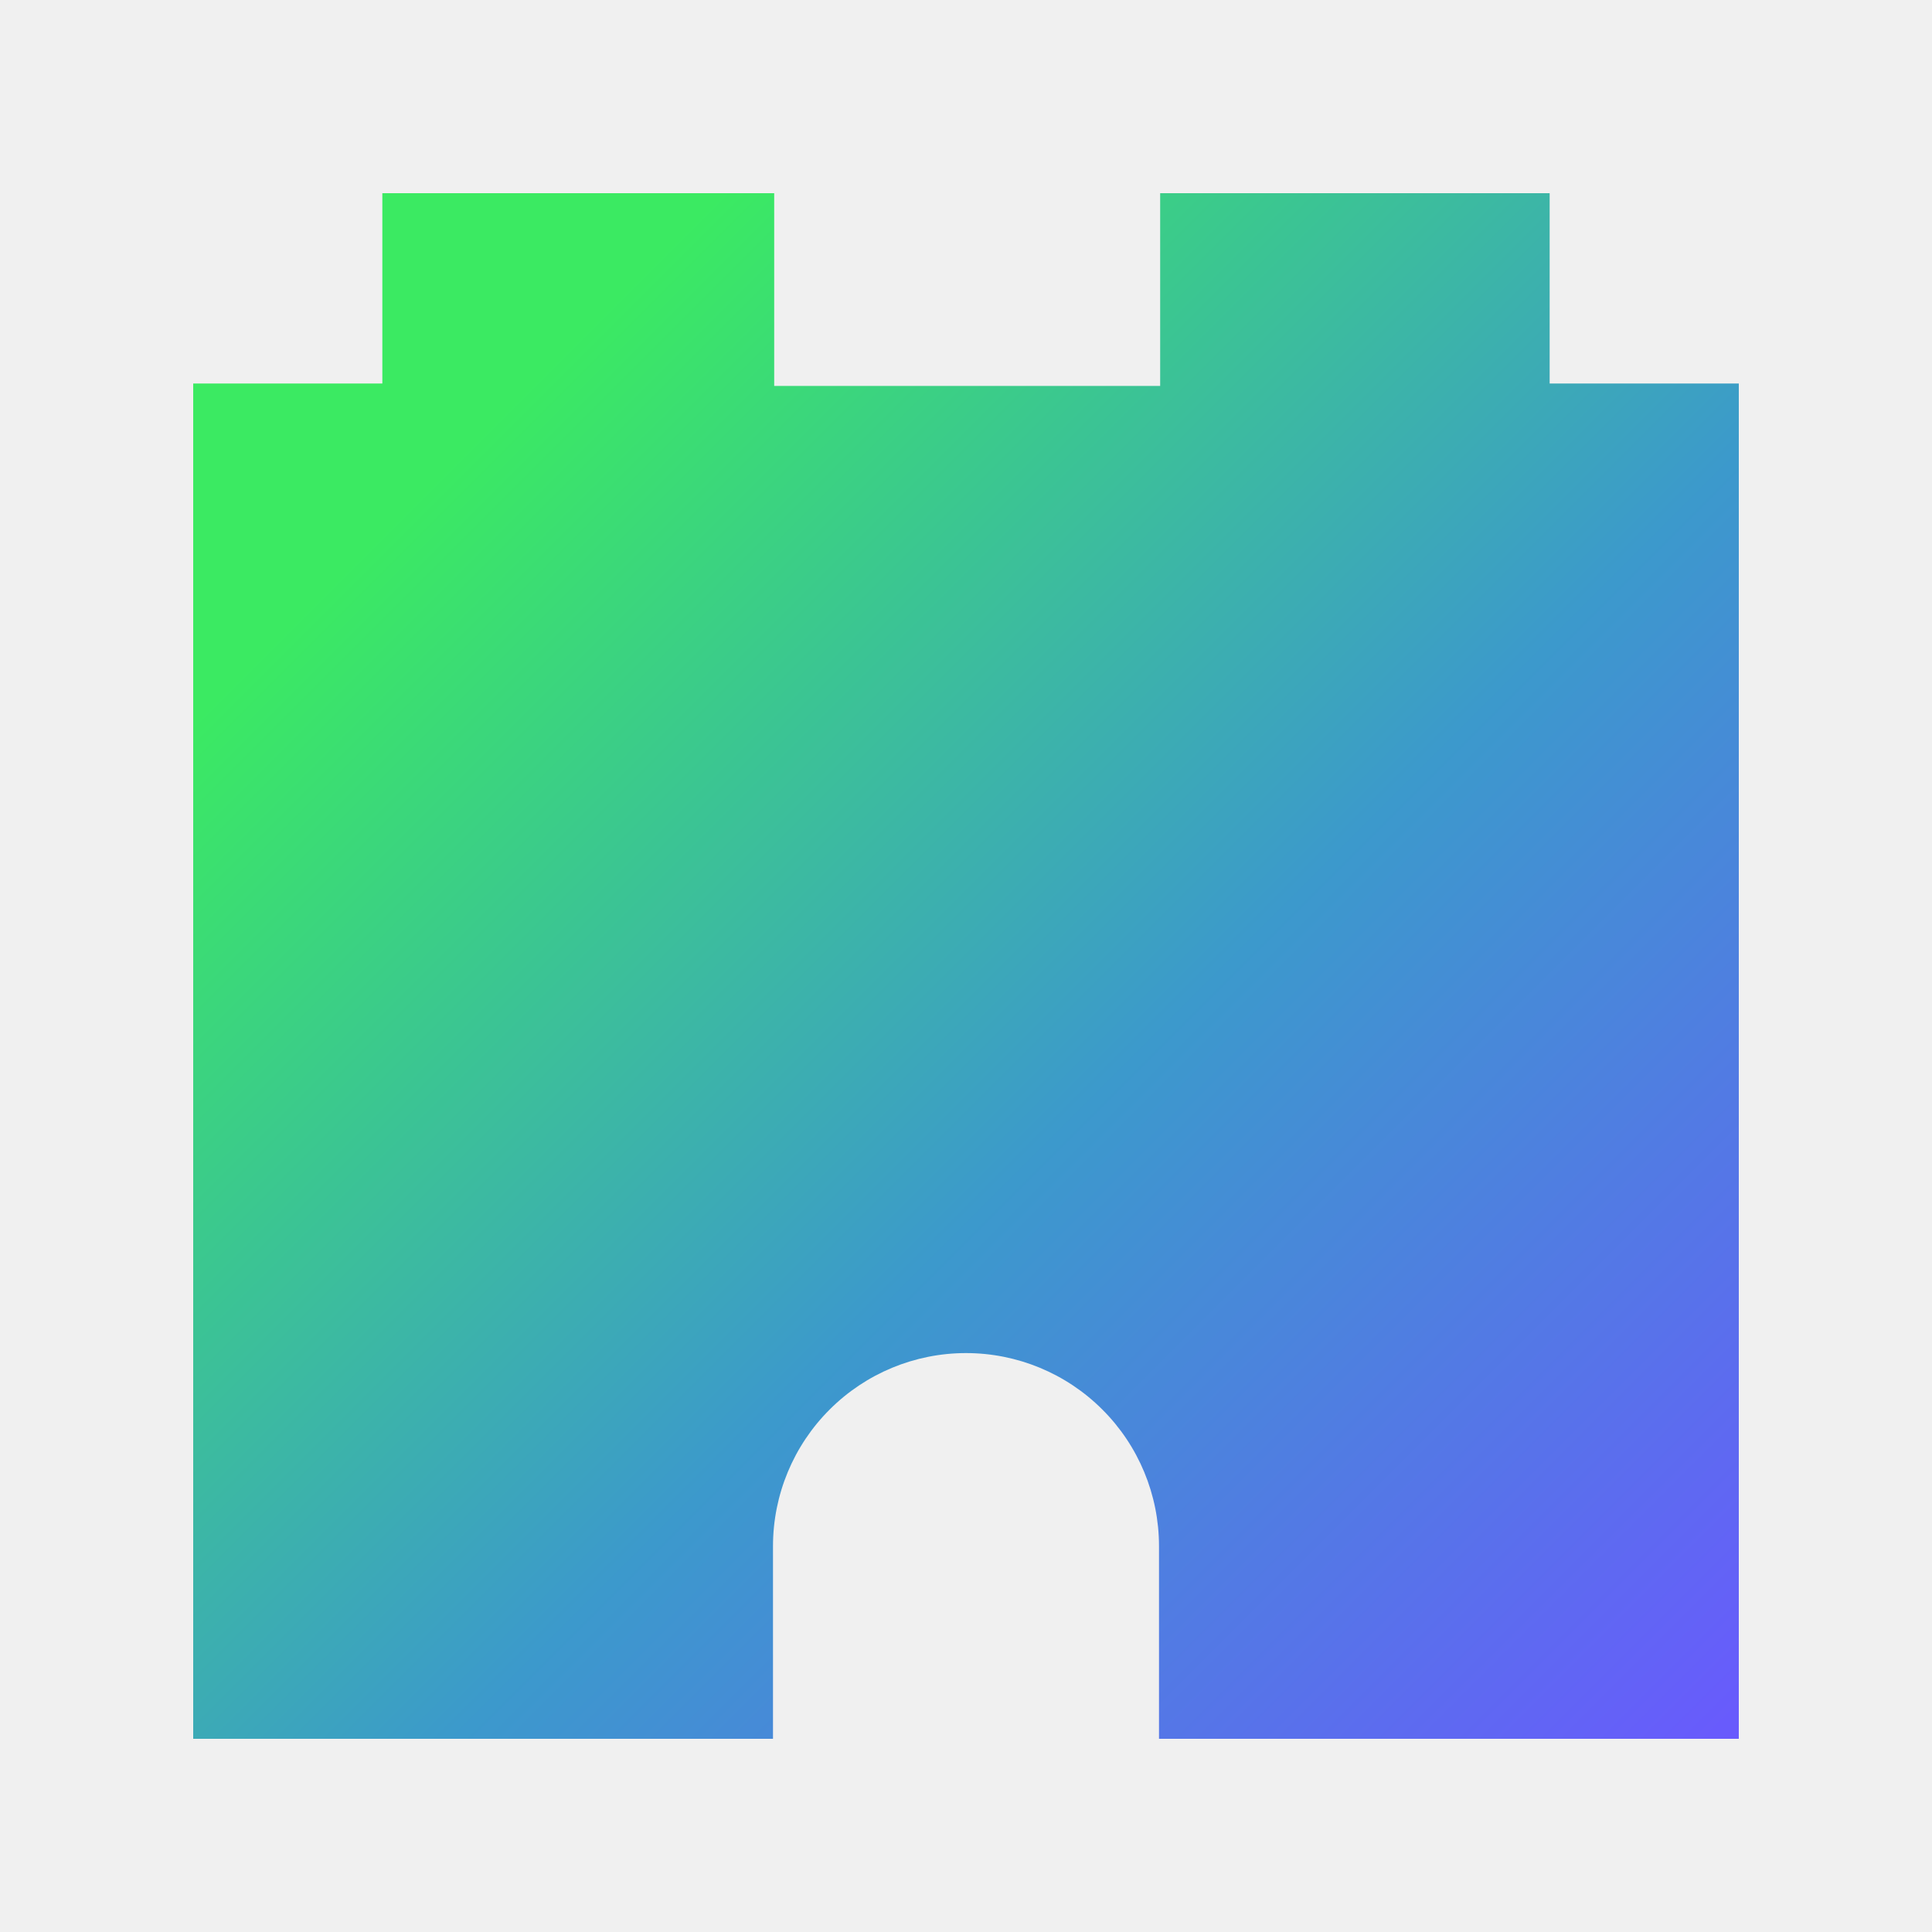
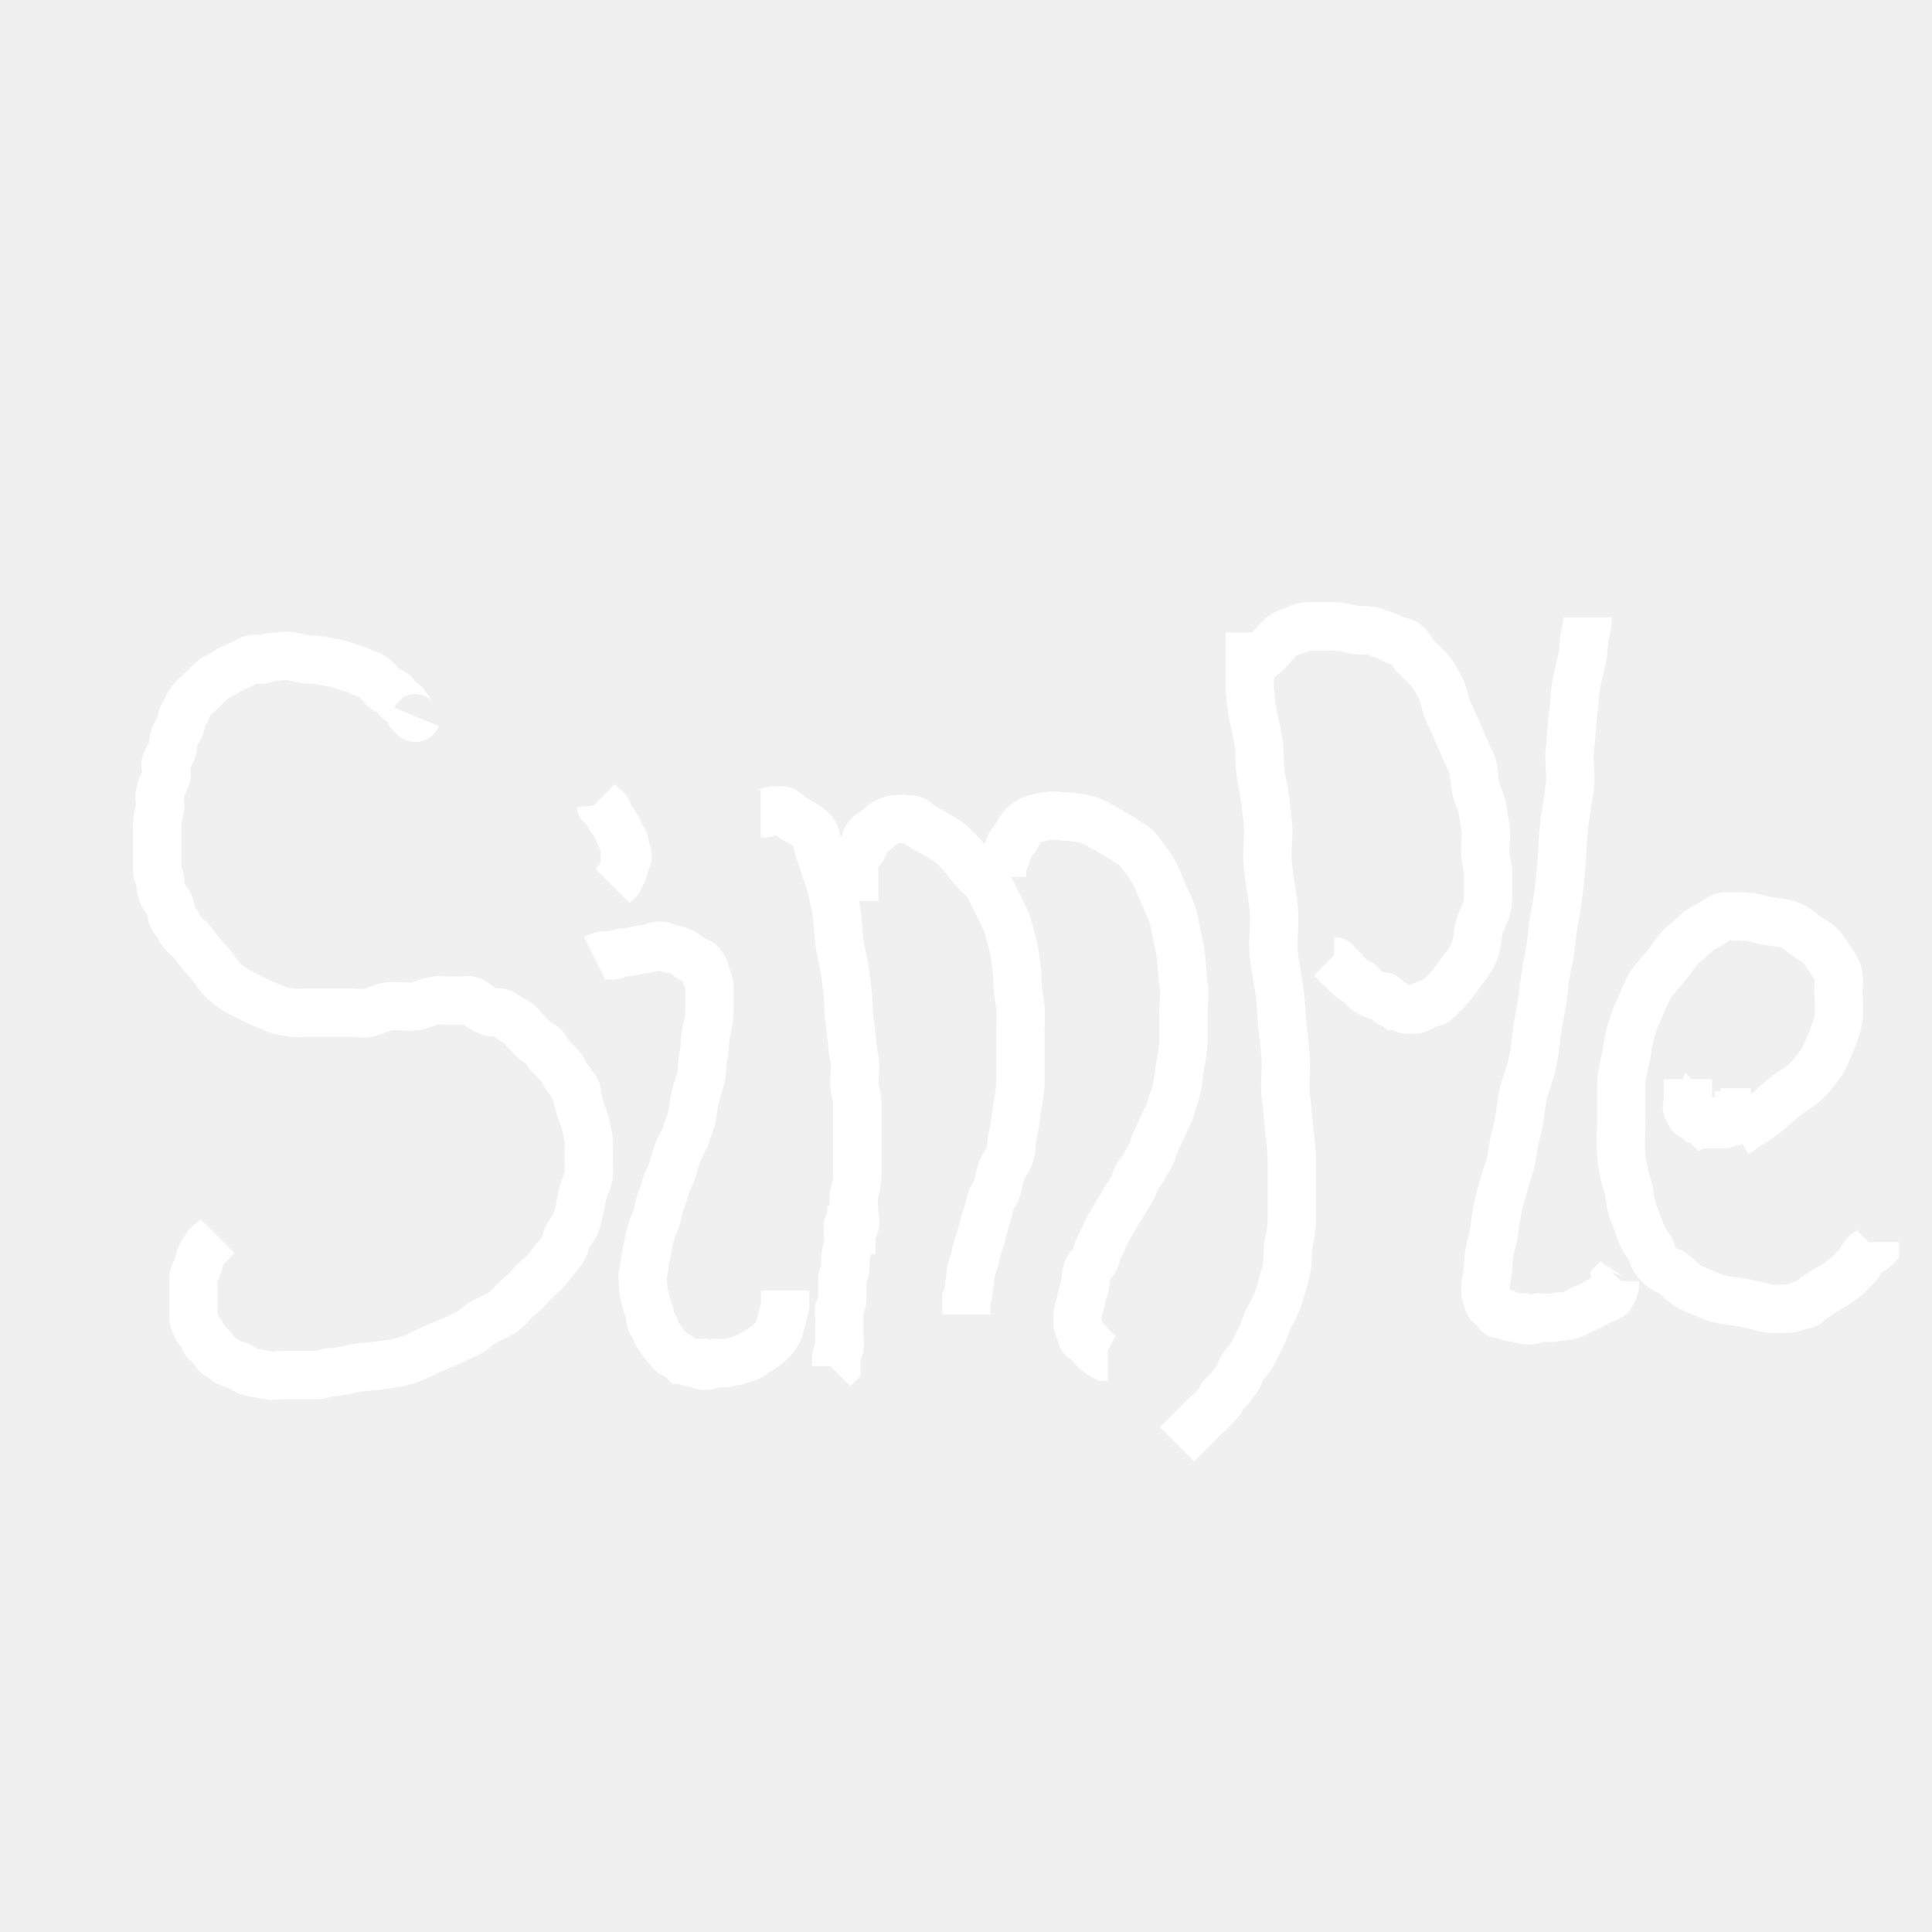
- <svg xmlns="http://www.w3.org/2000/svg" width="40" height="40" viewBox="0 0 40 40" fill="none">
-   <path d="M32.084 7.94V4H24.02V7.99H16.029V4H7.916V7.94H4V36H16.004V32.005C16.006 30.946 16.427 29.931 17.177 29.183C17.926 28.434 18.941 28.014 20 28.014C21.059 28.014 22.074 28.434 22.823 29.183C23.573 29.931 23.994 30.946 23.996 32.005V36H36V7.94H32.084Z" fill="url(#paint0_linear)" />
-   <defs>
-     <linearGradient id="paint0_linear" x1="2.942" y1="4.9" x2="37.777" y2="39.734" gradientUnits="userSpaceOnUse">
-       <stop offset="0.159" stop-color="#3BEA62" />
-       <stop offset="0.54" stop-color="#3C99CC" />
-       <stop offset="0.937" stop-color="#6B57FF" />
-     </linearGradient>
-   </defs>
+ <svg xmlns="http://www.w3.org/2000/svg" width="40" height="40">
+   <g>
+     <path fill="none" stroke="#ffffff" id="svg_8" d="m194,216.5c0,0 0.707,-0.293 0,-1c-0.707,-0.707 -1.693,-1.459 -3,-2c-0.924,-0.383 -2.853,-1.173 -4,-2c-1.814,-1.307 -5,-2 -8,-3c-3,-1 -6.052,-1.359 -10,-2c-3.121,-0.507 -5.879,-1.493 -9,-2c-2.961,-0.481 -6,-1 -10,-1c-3,0 -6,0 -9,0c-2,0 -5,0 -7,0c-2,0 -4.027,-0.23 -5,0c-2.176,0.514 -4.027,0.77 -5,1c-2.176,0.514 -4.053,0.54 -6,1c-2.176,0.514 -4.053,1.54 -6,2c-2.176,0.514 -4.076,1.617 -5,2c-1.307,0.541 -3.186,1.693 -5,3c-2.295,1.654 -4.346,2.705 -6,5c-1.307,1.814 -3,3 -4,5c-1,2 -2.459,3.693 -3,5c-0.765,1.848 0,4 0,6c0,2 0,4 0,6c0,3 1.416,4.761 3,8c1.389,2.841 2.337,6.31 4,9c1.487,2.406 3.207,4.813 5,7c2.286,2.788 3.813,5.207 6,7c2.788,2.286 5,4 7,6c2,2 5,4 8,5c3,1 5.964,2.116 9,3c3.959,1.153 7.052,1.359 11,2c3.121,0.507 6.908,1.496 11,2c3.97,0.489 9.037,0.389 14,1c4.092,0.504 9.019,0.606 13,1c5.074,0.502 9,1 12,2c3,1 6,1 8,2c2,1 4,2 6,3c2,1 3.705,2.346 6,4c1.814,1.307 3,2 4,3c1,1 3.513,2.594 5,5c1.663,2.69 2,5 3,7c1,2 1.311,3.08 2,6c0.514,2.176 2.486,4.824 3,7c0.689,2.92 0.493,4.879 1,8c0.32,1.974 0,5 0,7c0,3 -0.486,4.824 -1,7c-0.46,1.946 -0.235,5.152 -1,7c-0.541,1.307 -1.144,2.934 -2,5c-1.21,2.922 -2,5 -3,7c-1,2 -3.346,3.705 -5,6c-1.307,1.814 -2.419,3.419 -4,5c-1.581,1.581 -4.186,2.693 -6,4c-2.295,1.654 -3.761,3.416 -7,5c-2.841,1.389 -6.078,2.79 -9,4c-2.066,0.856 -5,1 -8,2c-3,1 -6,1 -9,1c-3,0 -6,1 -9,1c-3,0 -6.039,-0.481 -9,0c-3.121,0.507 -6,1 -9,1c-2,0 -5.053,0.46 -7,0c-2.176,-0.514 -4,-1 -6,-1c-2,0 -4,-1 -5,-1c-2,0 -4.053,-0.54 -6,-1c-2.176,-0.514 -3.027,-1.77 -4,-2c-2.176,-0.514 -3,-1 -4,-2c-1,-1 -2.459,-0.693 -3,-2c-0.383,-0.924 -0.617,-1.076 -1,-2c-0.541,-1.307 -1.459,-0.693 -2,-2c-0.383,-0.924 -1,-2 -1,-3c0,-1 0,-2 -1,-3c0,0 0,-1 0,-2c0,-1 0,-2 0,-4c0,-1 1,-2 1,-4c0,-2 0.617,-3.076 1,-4c0.541,-1.307 1.173,-1.853 2,-3c1.307,-1.814 2.173,-2.853 3,-4c1.307,-1.814 2,-3 3,-4c0,0 1,-1 2,-3l2,-2l2,-2" stroke-width="20" />
+     <path fill="none" stroke="#ffffff" id="svg_9" d="m248,235.5c0,0 0.617,0.076 1,1c0.541,1.307 2.486,1.824 3,4c0.23,0.973 0.54,2.054 1,4c0.514,2.176 1,4 1,5c0,1 1,2 1,4c0,1 0,3 0,4c0,0 0,1 -1,2l0,1" stroke-width="20" />
+     <path fill="none" stroke="#ffffff" id="svg_10" d="m246,277.5c1,0 2,0 4,0c2,0 2.824,0.486 5,1c0.973,0.23 2.824,0.486 5,1c0.973,0.23 3.293,0.293 4,1c0.707,0.707 1.173,1.853 2,3c1.307,1.814 1.617,3.076 2,4c0.541,1.307 1,2 1,3c0,2 0,3 0,5c0,1 -0.54,3.054 -1,5c-0.514,2.176 -2,4 -3,6c-1,2 -1,4 -2,6c-1,2 -2.346,3.705 -4,6c-1.307,1.814 -2,5 -3,7c-1,2 -2,4 -3,6c-1,2 -3.493,3.879 -4,7c-0.32,1.974 -1.173,3.853 -2,5c-1.307,1.814 -1.486,3.824 -2,6c-0.46,1.946 -0.493,3.879 -1,7c-0.32,1.974 0,4 0,6c0,3 1,6 1,8c0,1 0.54,3.054 1,5c0.514,2.176 2.173,2.853 3,4c1.307,1.814 2,3 3,4c1,1 3,3 4,4c1,1 3,3 4,4c2,2 4,3 6,4c2,1 4.027,1.77 5,2c2.176,0.514 3,1 5,1c1,0 2.076,0.383 3,0c1.307,-0.541 1.617,-1.076 2,-2c0.541,-1.307 2,-1 2,-2c0,-1 1.486,-1.824 2,-4c0.689,-2.92 1,-5 1,-8l0,-3l-1,-4l-1,-4" stroke-width="20" />
+     <path fill="none" stroke="#ffffff" id="svg_11" d="m325,368.5c0,0 0,0 0,-1c0,-2 -1,-5 -2,-8c-1,-3 -1,-7 -2,-10c-1,-3 -1,-8 -2,-12c-1,-4 -1,-8 -1,-12c0,-3 0,-6 0,-9c0,-2 0.641,-6.052 0,-10c-0.507,-3.121 -0.519,-6.039 -1,-9c-0.507,-3.121 -2.095,-6.977 -3,-11c-1.119,-4.975 -2,-8 -3,-12c-1,-4 -2.116,-6.964 -3,-10c-1.153,-3.959 -2.337,-7.31 -4,-10c-1.487,-2.406 -2.459,-3.693 -3,-5c-0.383,-0.924 -1.173,-1.853 -2,-3c-1.307,-1.814 -2,-4 -4,-6c-1,-1 -2,-2 -3,-3l-1,-1l-1,-1" stroke-width="20" />
+     <path fill="none" stroke="#ffffff" id="svg_13" d="m491,198.5c0,1 0,4 0,7c0,3 -0.493,7.024 0,12c0.502,5.074 0.505,10.02 1,16c0.502,6.062 1,12 1,17c0,5 0,11 0,18c0,8 0.496,14.018 0,21c-0.501,7.053 -0.503,14.015 -1,22c-0.501,8.047 -1.499,14.947 -2,22c-0.496,6.982 -1,13 -1,18c0,6 -1,11 -2,15c-1,4 -2.448,8.806 -4,13c-1.43,3.867 -2.611,8.159 -4,11c-1.584,3.239 -3,5 -6,8l-3,1" stroke-width="20" />
+     <path fill="none" stroke="#ffffff" id="svg_14" d="m488,205.5c0,0 0.853,-0.173 2,-1c3.628,-2.615 7.039,-2.519 10,-3c3.121,-0.507 5.879,-1.493 9,-2c2.961,-0.481 5,0 7,0c2,0 4,0 7,0c2,0 4.076,0.617 5,1c1.307,0.541 2.186,1.693 4,3c1.147,0.827 2,2 3,3c1,1 2.693,3.186 4,5c1.654,2.295 3.346,3.705 5,6c1.307,1.814 2.693,4.186 4,6c1.654,2.295 3.513,3.594 5,6c1.663,2.69 3,5 4,7c1,2 2.144,3.934 3,6c1.21,2.922 2.144,5.934 3,8c1.21,2.922 1,5 2,7c1,2 0.68,5.026 1,7c0.507,3.121 1,5 1,7c0,2 0.765,4.152 0,6c-0.541,1.307 -1.173,2.853 -2,4c-1.307,1.814 -2.173,3.853 -3,5c-1.307,1.814 -2,3 -3,4c-2,2 -3.879,3.493 -7,4c-1.974,0.32 -5,1 -8,1c-3,0 -6,0 -9,0c-3,0 -6,0 -10,-1l-5,-1l-6,-2l-7,-2" stroke-width="20" />
+     <path fill="none" stroke="#ffffff" id="svg_15" d="m645,200.5c0,0 -0.293,0.293 -1,1c-1.414,1.414 -2.853,1.173 -4,2c-1.814,1.307 -3,2 -5,4c-1,1 -3.207,2.813 -5,5c-2.286,2.788 -4.207,4.813 -6,7c-2.286,2.788 -4,6 -6,10c-2,4 -4.541,7.703 -6,11c-1.668,3.771 -2.448,6.806 -4,11c-1.43,3.867 -3.343,7.876 -5,13c-1.269,3.923 -1.57,8.133 -3,12c-1.552,4.194 -3,8 -4,12c-1,4 -3,8 -4,12c-1,4 -2,8 -3,12c-1,4 -2.116,6.964 -3,10c-1.153,3.959 -1.493,5.879 -2,9c-0.481,2.961 -1,6 -1,9c0,3 -0.493,5.879 -1,9c-0.32,1.974 0,4 0,7c0,2 0.486,4.824 1,7c0.46,1.946 0.54,5.053 1,7c0.514,2.176 1.693,4.186 3,6c1.654,2.295 2.853,3.173 4,4c1.814,1.307 4,2 6,3l3,0l3,-1" stroke-width="20" />
+     <path fill="none" stroke="#ffffff" id="svg_16" d="m662,293.5c0,0 2,0 3,0c2,0 4,0 7,0c3,0 6.908,-0.496 11,-1c4.963,-0.611 9.041,0.153 13,-1c3.036,-0.884 6.186,-1.693 8,-3c2.295,-1.654 4.19,-2.882 6,-6c1.122,-1.934 2.493,-3.879 3,-7c0.32,-1.974 0.493,-4.879 1,-8c0.481,-2.961 -0.337,-5.31 -2,-8c-1.487,-2.406 -4.882,-5.19 -8,-7c-1.934,-1.122 -3.879,-2.493 -7,-3c-2.961,-0.481 -7,-1 -12,-1c-5,0 -9.041,0.847 -13,2c-3.036,0.884 -6.412,1.969 -10,4c-3.692,2.09 -5.31,4.719 -8,8c-2.286,2.788 -4.168,5.92 -6,10c-2.206,4.913 -3,9 -4,14c-1,5 -1,10 -1,14c0,5 0.466,8.838 2,14c1.453,4.888 2.79,9.078 4,12c1.711,4.132 3.724,8.223 7,12c2.78,3.205 4.882,6.19 8,8c3.868,2.245 6.806,4.448 11,6c3.867,1.43 7.926,2.498 13,3c3.981,0.394 9,0 13,-1c4,-1 7.761,-2.416 11,-4c2.841,-1.389 6.212,-3.714 9,-6c2.187,-1.793 4.416,-3.761 6,-7c1.389,-2.841 3,-8 4,-15l1,-9" stroke-width="20" />
+     <path fill="none" stroke="#ffffff" id="svg_17" d="m305,266.5c0,0 0.693,-1.186 2,-3c0.827,-1.147 1.293,-1.293 2,-2c0.707,-0.707 0.293,-0.293 1,-1c0.707,-0.707 1,-2 2,-3c1,-1 2.693,-4.186 4,-6c2.481,-3.442 4.45,-5.45 7,-8c2.55,-2.55 5,-4 7,-6c2,-2 4.705,-4.346 7,-6c1.814,-1.307 3.824,-1.486 6,-2c1.946,-0.46 3,-1 5,-1c3,0 5.868,1.289 10,3c2.922,1.21 7.212,1.714 10,4c2.187,1.793 5.212,3.714 8,6c2.187,1.793 4,4 6,6c2,2 3.346,4.705 5,7c1.307,1.814 1.847,5.041 3,9c0.884,3.036 2.496,5.908 3,10c0.367,2.978 1,6 1,9c0,3 0,7 0,10c0,3 -0.486,6.824 -1,9c-0.689,2.92 -0.847,6.041 -2,10c-0.884,3.036 -1,5 -2,7c-1,2 -1.173,4.853 -2,6c-1.307,1.814 -1.693,3.186 -3,5c-0.827,1.147 -1.617,2.076 -2,3c-0.541,1.307 -2.173,1.853 -3,3c-1.307,1.814 -2.076,2.617 -3,3c-1.307,0.541 -2.459,1.693 -3,3c-0.383,0.924 -1,1 -1,2l-1,0l0,0l0,0" stroke-width="20" />
+     <path fill="none" stroke="#ffffff" id="svg_18" d="m384,247.5c0,0 -0.383,-1.076 0,-2c0.541,-1.307 1.693,-3.186 3,-5c1.654,-2.295 4.207,-4.813 6,-7c2.286,-2.788 4.45,-5.45 7,-8c2.55,-2.55 4.853,-3.173 6,-4c1.814,-1.307 4.027,-1.77 5,-2c2.176,-0.514 3,-1 5,-1c2,0 4,0 7,0c3,0 6,0 8,1c2,1 3.853,1.173 5,2c1.814,1.307 3.186,2.693 5,4c2.295,1.654 3.346,2.705 5,5c1.307,1.814 2.693,4.186 4,6c1.654,2.295 3.513,4.594 5,7c1.663,2.69 2.416,5.761 4,9c1.389,2.841 3,7 4,10c1,3 2.493,5.879 3,9c0.481,2.961 1.493,5.879 2,9c0.481,2.961 0,6 0,10c0,4 0,7 0,10c0,4 0.481,7.039 0,10c-0.507,3.121 -1.519,6.039 -2,9c-0.507,3.121 -1.68,6.026 -2,8c-0.507,3.121 -1,5 -2,7c-1,2 -1.54,3.054 -2,5c-0.514,2.176 -2,3 -3,5c-1,2 -1.693,3.186 -3,5c-0.827,1.147 -1.693,2.186 -3,4c-0.827,1.147 -2,2 -3,3c-1,1 -2,1 -2,2l-1,0l0,1" stroke-width="20" />
+     <path d="m8.625,14.843c0,0 -0.018,0.044 -0.062,0c-0.044,-0.044 -0.018,-0.018 -0.062,-0.062c-0.044,-0.044 -0.018,-0.081 -0.062,-0.125c-0.044,-0.044 -0.043,-0.091 -0.125,-0.125c-0.058,-0.024 -0.091,-0.043 -0.125,-0.125c-0.024,-0.058 -0.072,-0.077 -0.188,-0.125c-0.082,-0.034 -0.125,-0.125 -0.188,-0.188c-0.062,-0.062 -0.127,-0.111 -0.188,-0.125c-0.136,-0.032 -0.176,-0.093 -0.312,-0.125c-0.122,-0.029 -0.242,-0.093 -0.437,-0.125c-0.123,-0.02 -0.312,-0.062 -0.437,-0.062c-0.125,0 -0.239,-0.03 -0.375,-0.062c-0.122,-0.029 -0.25,0 -0.375,0c-0.062,0 -0.168,0.029 -0.25,0.062c-0.058,0.024 -0.135,-0.048 -0.25,0c-0.082,0.034 -0.168,0.091 -0.25,0.125c-0.058,0.024 -0.178,0.073 -0.25,0.125c-0.113,0.082 -0.25,0.125 -0.312,0.188c-0.062,0.062 -0.125,0.125 -0.188,0.188c-0.062,0.062 -0.198,0.178 -0.25,0.25c-0.082,0.113 -0.062,0.188 -0.125,0.25c-0.062,0.062 -0.048,0.127 -0.062,0.188c-0.032,0.136 -0.091,0.168 -0.125,0.25c-0.048,0.115 -0.039,0.255 -0.062,0.312c-0.034,0.082 -0.091,0.168 -0.125,0.25c-0.048,0.115 0.048,0.197 0,0.312c-0.034,0.082 -0.093,0.176 -0.125,0.312c-0.029,0.122 0.014,0.252 0,0.312c-0.032,0.136 -0.062,0.25 -0.062,0.375c0,0.125 0,0.25 0,0.375c0,0.125 0,0.188 0,0.312c0,0.062 0,0.125 0,0.25c0,0.062 0.062,0.125 0.062,0.188c0,0.125 0.015,0.197 0.062,0.312c0.034,0.082 0.091,0.106 0.125,0.188c0.048,0.115 0.039,0.192 0.062,0.25c0.034,0.082 0.101,0.13 0.125,0.188c0.034,0.082 0.081,0.143 0.125,0.188c0.044,0.044 0.136,0.116 0.188,0.188c0.082,0.113 0.188,0.25 0.25,0.312c0.125,0.125 0.198,0.241 0.25,0.312c0.082,0.113 0.137,0.168 0.25,0.25c0.072,0.052 0.106,0.091 0.188,0.125c0.058,0.024 0.168,0.091 0.25,0.125c0.058,0.024 0.168,0.091 0.25,0.125c0.115,0.048 0.231,0.091 0.312,0.125c0.115,0.048 0.176,0.03 0.312,0.062c0.061,0.014 0.188,0 0.25,0c0.125,0 0.188,0 0.312,0c0.125,0 0.188,0 0.375,0c0.125,0 0.188,0 0.312,0c0.125,0 0.191,0.029 0.312,0c0.136,-0.032 0.239,-0.093 0.375,-0.125c0.122,-0.029 0.312,0 0.5,0c0.188,0 0.305,-0.093 0.5,-0.125c0.123,-0.02 0.188,0 0.312,0c0.062,0 0.125,0 0.25,0c0.062,0 0.13,-0.024 0.188,0c0.082,0.034 0.114,0.076 0.188,0.125c0.281,0.185 0.38,0.101 0.437,0.125c0.082,0.034 0.197,0.14 0.312,0.188c0.082,0.034 0.125,0.125 0.188,0.188c0.062,0.062 0.125,0.125 0.188,0.188c0.062,0.062 0.125,0.062 0.188,0.125c0.062,0.062 0.062,0.125 0.125,0.188c0.062,0.062 0.125,0.125 0.188,0.188c0.062,0.062 0.101,0.13 0.125,0.188c0.034,0.082 0.101,0.13 0.125,0.188c0.034,0.082 0.125,0.125 0.125,0.188c0,0.125 0.034,0.191 0.062,0.312c0.032,0.136 0.093,0.239 0.125,0.375c0.029,0.122 0.03,0.176 0.062,0.312c0.014,0.061 0,0.125 0,0.188c0,0.062 0,0.188 0,0.25c0,0.125 0.014,0.252 0,0.312c-0.032,0.136 -0.093,0.239 -0.125,0.375c-0.029,0.122 -0.03,0.176 -0.062,0.312c-0.014,0.061 -0.048,0.189 -0.062,0.25c-0.032,0.136 -0.154,0.231 -0.188,0.312c-0.048,0.115 -0.043,0.199 -0.125,0.312c-0.052,0.072 -0.168,0.199 -0.25,0.312c-0.103,0.143 -0.214,0.214 -0.312,0.312c-0.099,0.099 -0.199,0.231 -0.312,0.312c-0.072,0.052 -0.151,0.151 -0.25,0.25c-0.099,0.099 -0.188,0.125 -0.312,0.188c-0.125,0.062 -0.25,0.125 -0.312,0.188c-0.125,0.125 -0.312,0.188 -0.437,0.25c-0.125,0.062 -0.308,0.134 -0.437,0.188c-0.183,0.076 -0.375,0.188 -0.562,0.25c-0.188,0.062 -0.432,0.094 -0.687,0.125c-0.186,0.023 -0.318,0.019 -0.5,0.062c-0.136,0.032 -0.25,0.062 -0.375,0.062c-0.125,0 -0.188,0.062 -0.312,0.062c-0.125,0 -0.188,0 -0.312,0c-0.125,0 -0.25,0 -0.375,0c-0.125,0 -0.253,0.029 -0.375,0c-0.136,-0.032 -0.191,-0.034 -0.312,-0.062c-0.136,-0.032 -0.168,-0.091 -0.25,-0.125c-0.058,-0.024 -0.13,-0.039 -0.188,-0.062c-0.082,-0.034 -0.13,-0.101 -0.188,-0.125c-0.082,-0.034 -0.101,-0.067 -0.125,-0.125c-0.034,-0.082 -0.125,-0.125 -0.188,-0.188c0,0 -0.039,-0.067 -0.062,-0.125c-0.034,-0.082 -0.091,-0.106 -0.125,-0.188c-0.024,-0.058 -0.062,-0.125 -0.062,-0.188c0,-0.125 0,-0.188 0,-0.25c0,-0.125 0,-0.188 0,-0.25c0,-0.062 0,-0.062 0,-0.125c0,-0.062 0,-0.062 0,-0.188c0,-0.062 0.029,-0.106 0.062,-0.188c0.024,-0.058 0.048,-0.127 0.062,-0.188c0.032,-0.136 0.101,-0.192 0.125,-0.25c0.034,-0.082 0.125,-0.125 0.125,-0.125c0.062,-0.062 0.062,-0.062 0.062,-0.062l0,0l0.062,-0.062" id="svg_1" stroke="#ffffff" fill="none" />
+     <path d="m12.375,16.593c0,0 0,0 0.062,0.062c0,0 0.005,0.039 0.062,0.062c0.082,0.034 0.091,0.106 0.125,0.188c0.024,0.058 0.091,0.106 0.125,0.188c0.024,0.058 0.062,0.062 0.062,0.125c0,0.062 0.062,0.125 0.062,0.125c0.062,0.062 0.062,0.125 0.062,0.125c0,0.062 0,0.125 0,0.125c0.062,0.062 0.062,0.125 0.062,0.125c0,0.062 -0.048,0.127 -0.062,0.188c-0.032,0.136 -0.062,0.187 -0.125,0.312l-0.125,0.125" id="svg_2" stroke="#ffffff" fill="none" />
+     <path d="m12.313,19.843c0,0 0.125,-0.062 0.188,-0.062c0.062,0 0.125,0 0.188,0c0.062,0 0.125,-0.062 0.25,-0.062c0.125,0 0.25,-0.062 0.375,-0.062c0.062,0 0.168,-0.029 0.25,-0.062c0.058,-0.024 0.13,-0.024 0.188,0c0.082,0.034 0.125,0.062 0.188,0.062c0.062,0 0.13,0.039 0.188,0.062c0.082,0.034 0.106,0.091 0.188,0.125c0.058,0.024 0.067,0.039 0.125,0.062c0.082,0.034 0.081,0.081 0.125,0.125c0.044,0.044 0.039,0.13 0.062,0.188c0.034,0.082 0.062,0.125 0.062,0.25c0,0.125 0,0.25 0,0.375c0,0.188 -0.03,0.364 -0.062,0.5c-0.043,0.182 -0.03,0.364 -0.062,0.5c-0.043,0.182 -0.019,0.318 -0.062,0.5c-0.032,0.136 -0.093,0.242 -0.125,0.437c-0.02,0.123 -0.034,0.253 -0.062,0.375c-0.032,0.136 -0.093,0.239 -0.125,0.375c-0.014,0.061 -0.091,0.168 -0.125,0.25c-0.048,0.115 -0.093,0.239 -0.125,0.375c-0.014,0.061 -0.062,0.188 -0.125,0.312c-0.062,0.125 -0.062,0.25 -0.125,0.375c-0.062,0.125 -0.049,0.255 -0.125,0.437c-0.053,0.129 -0.093,0.239 -0.125,0.375c-0.014,0.061 -0.03,0.176 -0.062,0.312c-0.029,0.122 -0.03,0.239 -0.062,0.375c-0.029,0.122 0,0.25 0,0.312c0,0.125 0.03,0.176 0.062,0.312c0.014,0.061 0.029,0.106 0.062,0.188c0.024,0.058 0,0.188 0.062,0.25c0.062,0.062 0.073,0.178 0.125,0.25c0.082,0.113 0.125,0.188 0.188,0.25c0.062,0.062 0.067,0.101 0.125,0.125c0.082,0.034 0.081,0.018 0.125,0.062c0.044,0.044 0.062,0.062 0.062,0.062c0.062,0 0.125,0.062 0.188,0.062c0.062,0 0.125,0 0.125,0c0.062,0.062 0.125,0.062 0.188,0.062c0.062,0 0.125,-0.062 0.188,-0.062c0.125,0 0.192,0.024 0.25,0c0.082,-0.034 0.135,-0.015 0.25,-0.062c0.082,-0.034 0.13,-0.039 0.188,-0.062c0.082,-0.034 0.106,-0.091 0.188,-0.125c0.058,-0.024 0.116,-0.073 0.188,-0.125c0.113,-0.082 0.188,-0.188 0.25,-0.312l0.062,-0.25l0.062,-0.25l0,-0.312" id="svg_3" stroke="#ffffff" fill="none" />
+     <path d="m15.75,16.843c0,0 0,0 0.062,0c0.062,0 0.125,-0.062 0.188,-0.062c0.062,0 0.125,0 0.188,0c0.062,0 0.116,0.073 0.188,0.125c0.113,0.082 0.199,0.106 0.312,0.188c0.072,0.052 0.154,0.106 0.188,0.188c0.024,0.058 0.048,0.189 0.062,0.25c0.032,0.136 0.096,0.253 0.125,0.375c0.032,0.136 0.093,0.239 0.125,0.375c0.043,0.182 0.093,0.367 0.125,0.562c0.04,0.247 0.04,0.439 0.062,0.625c0.031,0.256 0.094,0.432 0.125,0.687c0.031,0.248 0.062,0.437 0.062,0.625c0,0.188 0.031,0.369 0.062,0.625c0.023,0.186 0.03,0.364 0.062,0.5c0.043,0.182 0,0.375 0,0.5c0,0.125 0.062,0.312 0.062,0.375c0,0.125 0,0.25 0,0.375c0,0.062 0,0.188 0,0.312c0,0.125 0,0.25 0,0.437c0,0.125 0,0.312 0,0.437c0,0.125 -0.03,0.239 -0.062,0.375c-0.029,0.122 0,0.25 0,0.375c0,0.125 0.048,0.197 0,0.312c-0.034,0.082 -0.062,0.125 -0.062,0.188c0,0.062 0,0.062 0,0.062c0,0.062 0,0.062 0,0.125c0,0 0,0.062 0,0.125l0,0l0,0.062" id="svg_4" stroke="#ffffff" fill="none" />
+     <path d="m17.625,24.968c0,0.062 0,0.125 0,0.188c0,0.062 -0.029,0.106 -0.062,0.188c-0.024,0.058 0,0.125 0,0.25c0,0.062 0.014,0.127 0,0.188c-0.032,0.136 -0.062,0.188 -0.062,0.312c0,0.062 0,0.125 0,0.188c0,0.062 -0.062,0.125 -0.062,0.188c0,0.062 0,0.188 0,0.25c0,0.062 0,0.125 0,0.188c0,0.062 -0.029,0.106 -0.062,0.188c-0.024,0.058 0,0.125 0,0.188c0,0.062 0,0.062 0,0.125c0,0 0,0 0,0.062c0,0 0,0.062 0,0.125c0,0.062 0,0.125 0,0.125c0,0.062 0.024,0.13 0,0.188c-0.034,0.082 -0.062,0.125 -0.062,0.188c0,0 0,0.062 0,0.062l0,0.062l0,0.062l-0.062,0.062" id="svg_5" stroke="#ffffff" fill="none" />
+     <path d="m17.688,18.655c0,-0.062 0,-0.188 0,-0.25c0,-0.125 0,-0.188 0,-0.312c0,-0.062 -0.048,-0.197 0,-0.312c0.034,-0.082 0.154,-0.168 0.188,-0.25c0.048,-0.115 0.053,-0.198 0.125,-0.25c0.113,-0.082 0.188,-0.125 0.25,-0.188c0.062,-0.062 0.114,-0.093 0.25,-0.125c0.122,-0.029 0.25,0 0.375,0c0.062,0 0.112,0.079 0.188,0.125c0.168,0.104 0.317,0.18 0.437,0.25c0.195,0.113 0.25,0.188 0.375,0.312c0.125,0.125 0.206,0.288 0.375,0.437c0.105,0.092 0.188,0.188 0.25,0.312c0.062,0.125 0.125,0.25 0.188,0.375c0.062,0.125 0.155,0.301 0.188,0.437c0.029,0.122 0.093,0.305 0.125,0.5c0.03,0.185 0.062,0.375 0.062,0.562c0,0.188 0.031,0.367 0.062,0.562c0.02,0.123 0,0.312 0,0.5c0,0.125 0,0.312 0,0.5c0,0.188 0,0.375 0,0.562c0,0.188 -0.031,0.305 -0.062,0.5c-0.02,0.123 -0.031,0.242 -0.062,0.437c-0.02,0.123 -0.062,0.25 -0.062,0.375c0,0.125 -0.043,0.262 -0.125,0.375c-0.052,0.072 -0.093,0.176 -0.125,0.312c-0.014,0.061 -0.039,0.192 -0.062,0.25c-0.034,0.082 -0.093,0.114 -0.125,0.25c-0.014,0.061 -0.03,0.114 -0.062,0.25c-0.014,0.061 -0.062,0.125 -0.062,0.188c0,0.062 -0.062,0.188 -0.062,0.25c0,0.062 -0.062,0.125 -0.062,0.188c0,0.062 -0.062,0.125 -0.062,0.25c0,0.062 -0.029,0.106 -0.062,0.188c-0.048,0.115 -0.03,0.239 -0.062,0.375c-0.014,0.061 0,0.188 -0.062,0.312l0,0.125l0,0.188" id="svg_6" stroke="#ffffff" fill="none" />
+     <path d="m20.75,18.155c0,-0.062 -0.048,-0.135 0,-0.25c0.034,-0.082 0.096,-0.191 0.125,-0.312c0.032,-0.136 0.125,-0.188 0.188,-0.312c0.062,-0.125 0.125,-0.188 0.125,-0.188c0.062,-0.062 0.106,-0.091 0.188,-0.125c0.058,-0.024 0.114,-0.03 0.25,-0.062c0.182,-0.043 0.312,0 0.437,0c0.125,0 0.316,0.034 0.437,0.062c0.136,0.032 0.305,0.137 0.5,0.25c0.121,0.07 0.241,0.136 0.312,0.188c0.113,0.082 0.198,0.116 0.25,0.188c0.082,0.113 0.136,0.178 0.188,0.25c0.082,0.113 0.134,0.183 0.188,0.312c0.076,0.183 0.134,0.308 0.188,0.437c0.076,0.183 0.156,0.305 0.188,0.5c0.03,0.185 0.093,0.43 0.125,0.625c0.04,0.247 0.031,0.43 0.062,0.625c0.04,0.247 0,0.437 0,0.625c0,0.188 0,0.375 0,0.562c0,0.188 -0.031,0.305 -0.062,0.5c-0.02,0.123 -0.042,0.314 -0.062,0.437c-0.032,0.195 -0.096,0.316 -0.125,0.437c-0.032,0.136 -0.134,0.308 -0.188,0.437c-0.076,0.183 -0.159,0.316 -0.188,0.437c-0.032,0.136 -0.125,0.25 -0.188,0.375c-0.062,0.125 -0.155,0.176 -0.188,0.312c-0.014,0.061 -0.073,0.178 -0.125,0.25c-0.082,0.113 -0.136,0.241 -0.188,0.312c-0.082,0.113 -0.136,0.241 -0.188,0.312c-0.082,0.113 -0.125,0.25 -0.188,0.375c-0.062,0.125 -0.096,0.191 -0.125,0.312c-0.032,0.136 -0.155,0.176 -0.188,0.312c-0.029,0.122 -0.015,0.26 -0.062,0.375c-0.034,0.082 -0.048,0.189 -0.062,0.25c-0.032,0.136 -0.062,0.188 -0.062,0.25c0,0.062 0,0.125 0,0.188c0,0.062 0.029,0.106 0.062,0.188c0.024,0.058 0.005,0.101 0.062,0.125c0.082,0.034 0.125,0.125 0.188,0.188c0.062,0.062 0.125,0.125 0.25,0.188l0.062,0" id="svg_7" stroke="#ffffff" fill="none" />
+     <path d="m25.875,13.093c0,0.062 0,0.125 0,0.188c0,0.125 0,0.188 0,0.312c0,0.188 0,0.375 0,0.562c0,0.188 0.022,0.378 0.062,0.625c0.032,0.195 0.094,0.369 0.125,0.625c0.031,0.248 0.006,0.499 0.062,0.75c0.07,0.311 0.094,0.619 0.125,0.875c0.031,0.248 -0.031,0.564 0,0.875c0.031,0.317 0.094,0.62 0.125,0.937c0.031,0.311 -0.038,0.627 0,0.937c0.031,0.256 0.094,0.557 0.125,0.812c0.031,0.248 0.031,0.494 0.062,0.75c0.031,0.248 0.062,0.5 0.062,0.75c0,0.187 -0.03,0.44 0,0.625c0.032,0.195 0.04,0.439 0.062,0.625c0.031,0.256 0.062,0.5 0.062,0.687c0,0.25 0,0.437 0,0.625c0,0.188 0,0.375 0,0.562c0,0.188 -0.03,0.364 -0.062,0.5c-0.043,0.182 -0.005,0.382 -0.062,0.625c-0.032,0.136 -0.096,0.316 -0.125,0.437c-0.032,0.136 -0.117,0.317 -0.188,0.437c-0.113,0.195 -0.125,0.312 -0.188,0.437c-0.062,0.125 -0.125,0.25 -0.188,0.375c-0.062,0.125 -0.136,0.178 -0.188,0.25c-0.082,0.113 -0.073,0.178 -0.125,0.25c-0.082,0.113 -0.125,0.188 -0.188,0.25c-0.062,0.062 -0.081,0.081 -0.125,0.125c-0.044,0.044 0,0.062 -0.062,0.125c0,0 -0.062,0.062 -0.062,0.062c-0.062,0.062 -0.074,0.106 -0.188,0.188c-0.072,0.052 -0.125,0.125 -0.188,0.188c-0.062,0.062 -0.188,0.188 -0.25,0.25c-0.062,0.062 -0.081,0.081 -0.125,0.125c-0.044,0.044 -0.062,0.062 -0.062,0.062l0,0" id="svg_12" stroke="#ffffff" fill="none" />
+     <path d="m25.875,13.843c0.062,0 0.039,-0.005 0.062,-0.062c0.034,-0.082 0.116,-0.136 0.188,-0.188c0.113,-0.082 0.188,-0.188 0.25,-0.25c0.062,-0.062 0.176,-0.218 0.312,-0.25c0.061,-0.014 0.188,-0.062 0.188,-0.062c0.062,-0.062 0.188,-0.062 0.25,-0.062c0.188,0 0.312,0 0.437,0c0.188,0 0.301,0.03 0.437,0.062c0.182,0.043 0.317,-0.013 0.5,0.062c0.129,0.053 0.241,0.073 0.312,0.125c0.113,0.082 0.214,0.026 0.312,0.125c0.099,0.099 0.125,0.188 0.188,0.25c0.125,0.125 0.261,0.241 0.312,0.312c0.082,0.113 0.125,0.188 0.187,0.312c0.062,0.125 0.082,0.193 0.125,0.375c0.032,0.136 0.112,0.255 0.188,0.437c0.053,0.129 0.134,0.308 0.188,0.437c0.076,0.183 0.155,0.301 0.188,0.437c0.029,0.122 0.019,0.255 0.062,0.437c0.032,0.136 0.093,0.239 0.125,0.375c0.029,0.122 0.03,0.239 0.062,0.375c0.043,0.182 0,0.312 0,0.5c0,0.188 0.062,0.375 0.062,0.5c0,0.125 0,0.312 0,0.437c0,0.125 -0.015,0.26 -0.062,0.375c-0.034,0.082 -0.093,0.176 -0.125,0.312c-0.029,0.122 -0.034,0.253 -0.062,0.375c-0.032,0.136 -0.106,0.262 -0.188,0.375c-0.052,0.072 -0.136,0.178 -0.188,0.25c-0.082,0.113 -0.125,0.187 -0.25,0.312c-0.062,0.062 -0.125,0.125 -0.188,0.188c-0.062,0.062 -0.13,0.039 -0.188,0.062c-0.082,0.034 -0.062,0.062 -0.125,0.062c-0.062,0 -0.062,0.062 -0.125,0.062c0,0 -0.062,0 -0.062,0c-0.062,0 -0.062,0 -0.125,0c-0.062,0 -0.125,-0.062 -0.188,-0.062c0,0 -0.062,-0.062 -0.125,-0.062c-0.062,0 -0.081,-0.081 -0.125,-0.125c-0.044,-0.044 -0.135,-0.015 -0.25,-0.062c-0.082,-0.034 -0.143,-0.081 -0.188,-0.125c-0.044,-0.044 -0.067,-0.101 -0.125,-0.125c-0.082,-0.034 -0.143,-0.081 -0.188,-0.125c-0.044,-0.044 -0.062,-0.062 -0.062,-0.062c-0.062,-0.062 -0.067,-0.101 -0.125,-0.125c-0.082,-0.034 -0.062,-0.125 -0.125,-0.125l-0.062,-0.062l0,0" id="svg_19" stroke="#ffffff" fill="none" />
+     <path d="m32.875,12.781c0,0.062 -0.019,0.193 -0.062,0.375c-0.032,0.136 -0.019,0.318 -0.062,0.5c-0.032,0.136 -0.093,0.367 -0.125,0.562c-0.03,0.185 -0.031,0.369 -0.062,0.625c-0.023,0.186 -0.031,0.432 -0.062,0.687c-0.031,0.248 0.031,0.502 0,0.75c-0.031,0.256 -0.094,0.558 -0.125,0.875c-0.025,0.249 -0.032,0.564 -0.062,0.875c-0.031,0.317 -0.062,0.625 -0.125,0.937c-0.062,0.312 -0.068,0.624 -0.125,0.875c-0.07,0.311 -0.094,0.557 -0.125,0.812c-0.031,0.248 -0.094,0.494 -0.125,0.75c-0.031,0.248 -0.053,0.503 -0.125,0.75c-0.055,0.19 -0.156,0.432 -0.188,0.687c-0.023,0.186 -0.053,0.44 -0.125,0.687c-0.055,0.19 -0.062,0.437 -0.125,0.625c-0.062,0.188 -0.115,0.378 -0.188,0.625c-0.055,0.19 -0.094,0.439 -0.125,0.687c-0.031,0.256 -0.125,0.437 -0.125,0.687c0,0.188 -0.062,0.375 -0.062,0.562c0,0.062 0.039,0.192 0.062,0.25c0.034,0.082 0.081,0.081 0.125,0.125c0.044,0.044 0.062,0.062 0.062,0.062c0,0.062 0.062,0.062 0.062,0.062c0.062,0 0.081,-0.044 0.125,0c0.044,0.044 0.062,0.062 0.125,0.062c0.062,0 0.125,0 0.125,0c0.062,0.062 0.125,0.062 0.25,0.062c0.062,0 0.125,-0.062 0.188,-0.062c0.125,0 0.191,0.029 0.312,0c0.136,-0.032 0.26,-0.015 0.375,-0.062c0.082,-0.034 0.168,-0.091 0.25,-0.125c0.058,-0.024 0.178,-0.073 0.25,-0.125c0.113,-0.082 0.188,-0.062 0.25,-0.125c0,0 0.029,0.019 0.062,-0.062c0.024,-0.058 0.062,-0.125 0.062,-0.188l0,-0.062l0.062,-0.062" id="svg_20" stroke="#ffffff" fill="none" />
+     <path d="m35.937,23.468c0,0 0.116,-0.073 0.188,-0.125c0.113,-0.082 0.262,-0.168 0.375,-0.25c0.143,-0.103 0.301,-0.263 0.437,-0.375c0.174,-0.143 0.351,-0.206 0.5,-0.375c0.092,-0.105 0.198,-0.241 0.25,-0.312c0.082,-0.113 0.134,-0.246 0.188,-0.375c0.076,-0.183 0.156,-0.367 0.188,-0.562c0.03,-0.185 0,-0.375 0,-0.562c0,-0.188 0.041,-0.332 -0.062,-0.5c-0.093,-0.15 -0.168,-0.262 -0.25,-0.375c-0.103,-0.143 -0.199,-0.168 -0.312,-0.25c-0.143,-0.103 -0.246,-0.197 -0.375,-0.25c-0.183,-0.076 -0.378,-0.053 -0.625,-0.125c-0.19,-0.055 -0.375,-0.062 -0.562,-0.062c-0.062,0 -0.199,-0.019 -0.312,0.062c-0.072,0.052 -0.188,0.125 -0.312,0.188c-0.125,0.062 -0.232,0.209 -0.375,0.312c-0.113,0.082 -0.231,0.262 -0.312,0.375c-0.155,0.215 -0.338,0.36 -0.437,0.562c-0.087,0.178 -0.174,0.38 -0.25,0.562c-0.107,0.258 -0.165,0.501 -0.188,0.687c-0.031,0.256 -0.125,0.5 -0.125,0.75c0,0.25 0,0.5 0,0.75c0,0.25 -0.023,0.501 0,0.687c0.031,0.256 0.062,0.437 0.125,0.625c0.062,0.188 0.049,0.38 0.125,0.562c0.053,0.129 0.112,0.317 0.188,0.5c0.053,0.129 0.173,0.252 0.188,0.312c0.032,0.136 0.089,0.214 0.188,0.312c0.099,0.099 0.214,0.089 0.312,0.188c0.099,0.099 0.188,0.188 0.312,0.25c0.125,0.062 0.308,0.134 0.437,0.188c0.183,0.076 0.378,0.085 0.625,0.125c0.195,0.032 0.367,0.093 0.562,0.125c0.123,0.02 0.25,0 0.375,0c0.125,0 0.168,-0.029 0.25,-0.062c0.058,-0.024 0.125,0 0.188,-0.062c0.062,-0.062 0.178,-0.136 0.25,-0.188c0.113,-0.082 0.199,-0.106 0.312,-0.188c0.072,-0.052 0.188,-0.125 0.25,-0.188c0.062,-0.062 0.125,-0.125 0.188,-0.188c0.062,-0.062 0.092,-0.134 0.125,-0.188c0.073,-0.119 0.188,-0.125 0.25,-0.188l0,-0.062l0,-0.062" id="svg_21" stroke="#ffffff" fill="none" />
+     <path d="m36.25,23.03c0,0 -0.062,0 -0.062,0c0,0 -0.062,0 -0.062,0c0,0.062 0,0.062 -0.062,0.062c0,0 -0.062,0 -0.062,0c0,0.062 -0.062,0.062 -0.062,0.062c0,0 -0.062,0 -0.062,0c0,0 -0.062,0.062 -0.062,0.062c0,0 -0.062,0 -0.062,0c0,0.062 -0.062,0.062 -0.062,0.062c0,0 -0.062,0 -0.062,0c-0.062,0 -0.062,0 -0.062,0c-0.062,0 -0.062,0 -0.125,0c0,0 -0.018,-0.018 -0.062,-0.062c-0.044,-0.044 -0.125,0 -0.125,0c0,0 -0.062,-0.062 -0.062,-0.062c0,0 -0.062,0 -0.062,0c0,0 -0.062,-0.062 -0.062,-0.062c0,0 -0.018,0.044 -0.062,0c-0.044,-0.044 0,-0.062 0,-0.062c0,-0.062 -0.018,-0.018 -0.062,-0.062c-0.044,-0.044 0,-0.125 0,-0.125c0,-0.062 0,-0.125 0,-0.125c0,-0.062 0,-0.125 0,-0.125c0,0 0,-0.062 0,-0.062c0,-0.062 0,-0.062 0,-0.125c0,0 0,-0.062 0,-0.062l0,0" id="svg_23" stroke="#ffffff" fill="none" />
+   </g>
</svg>
